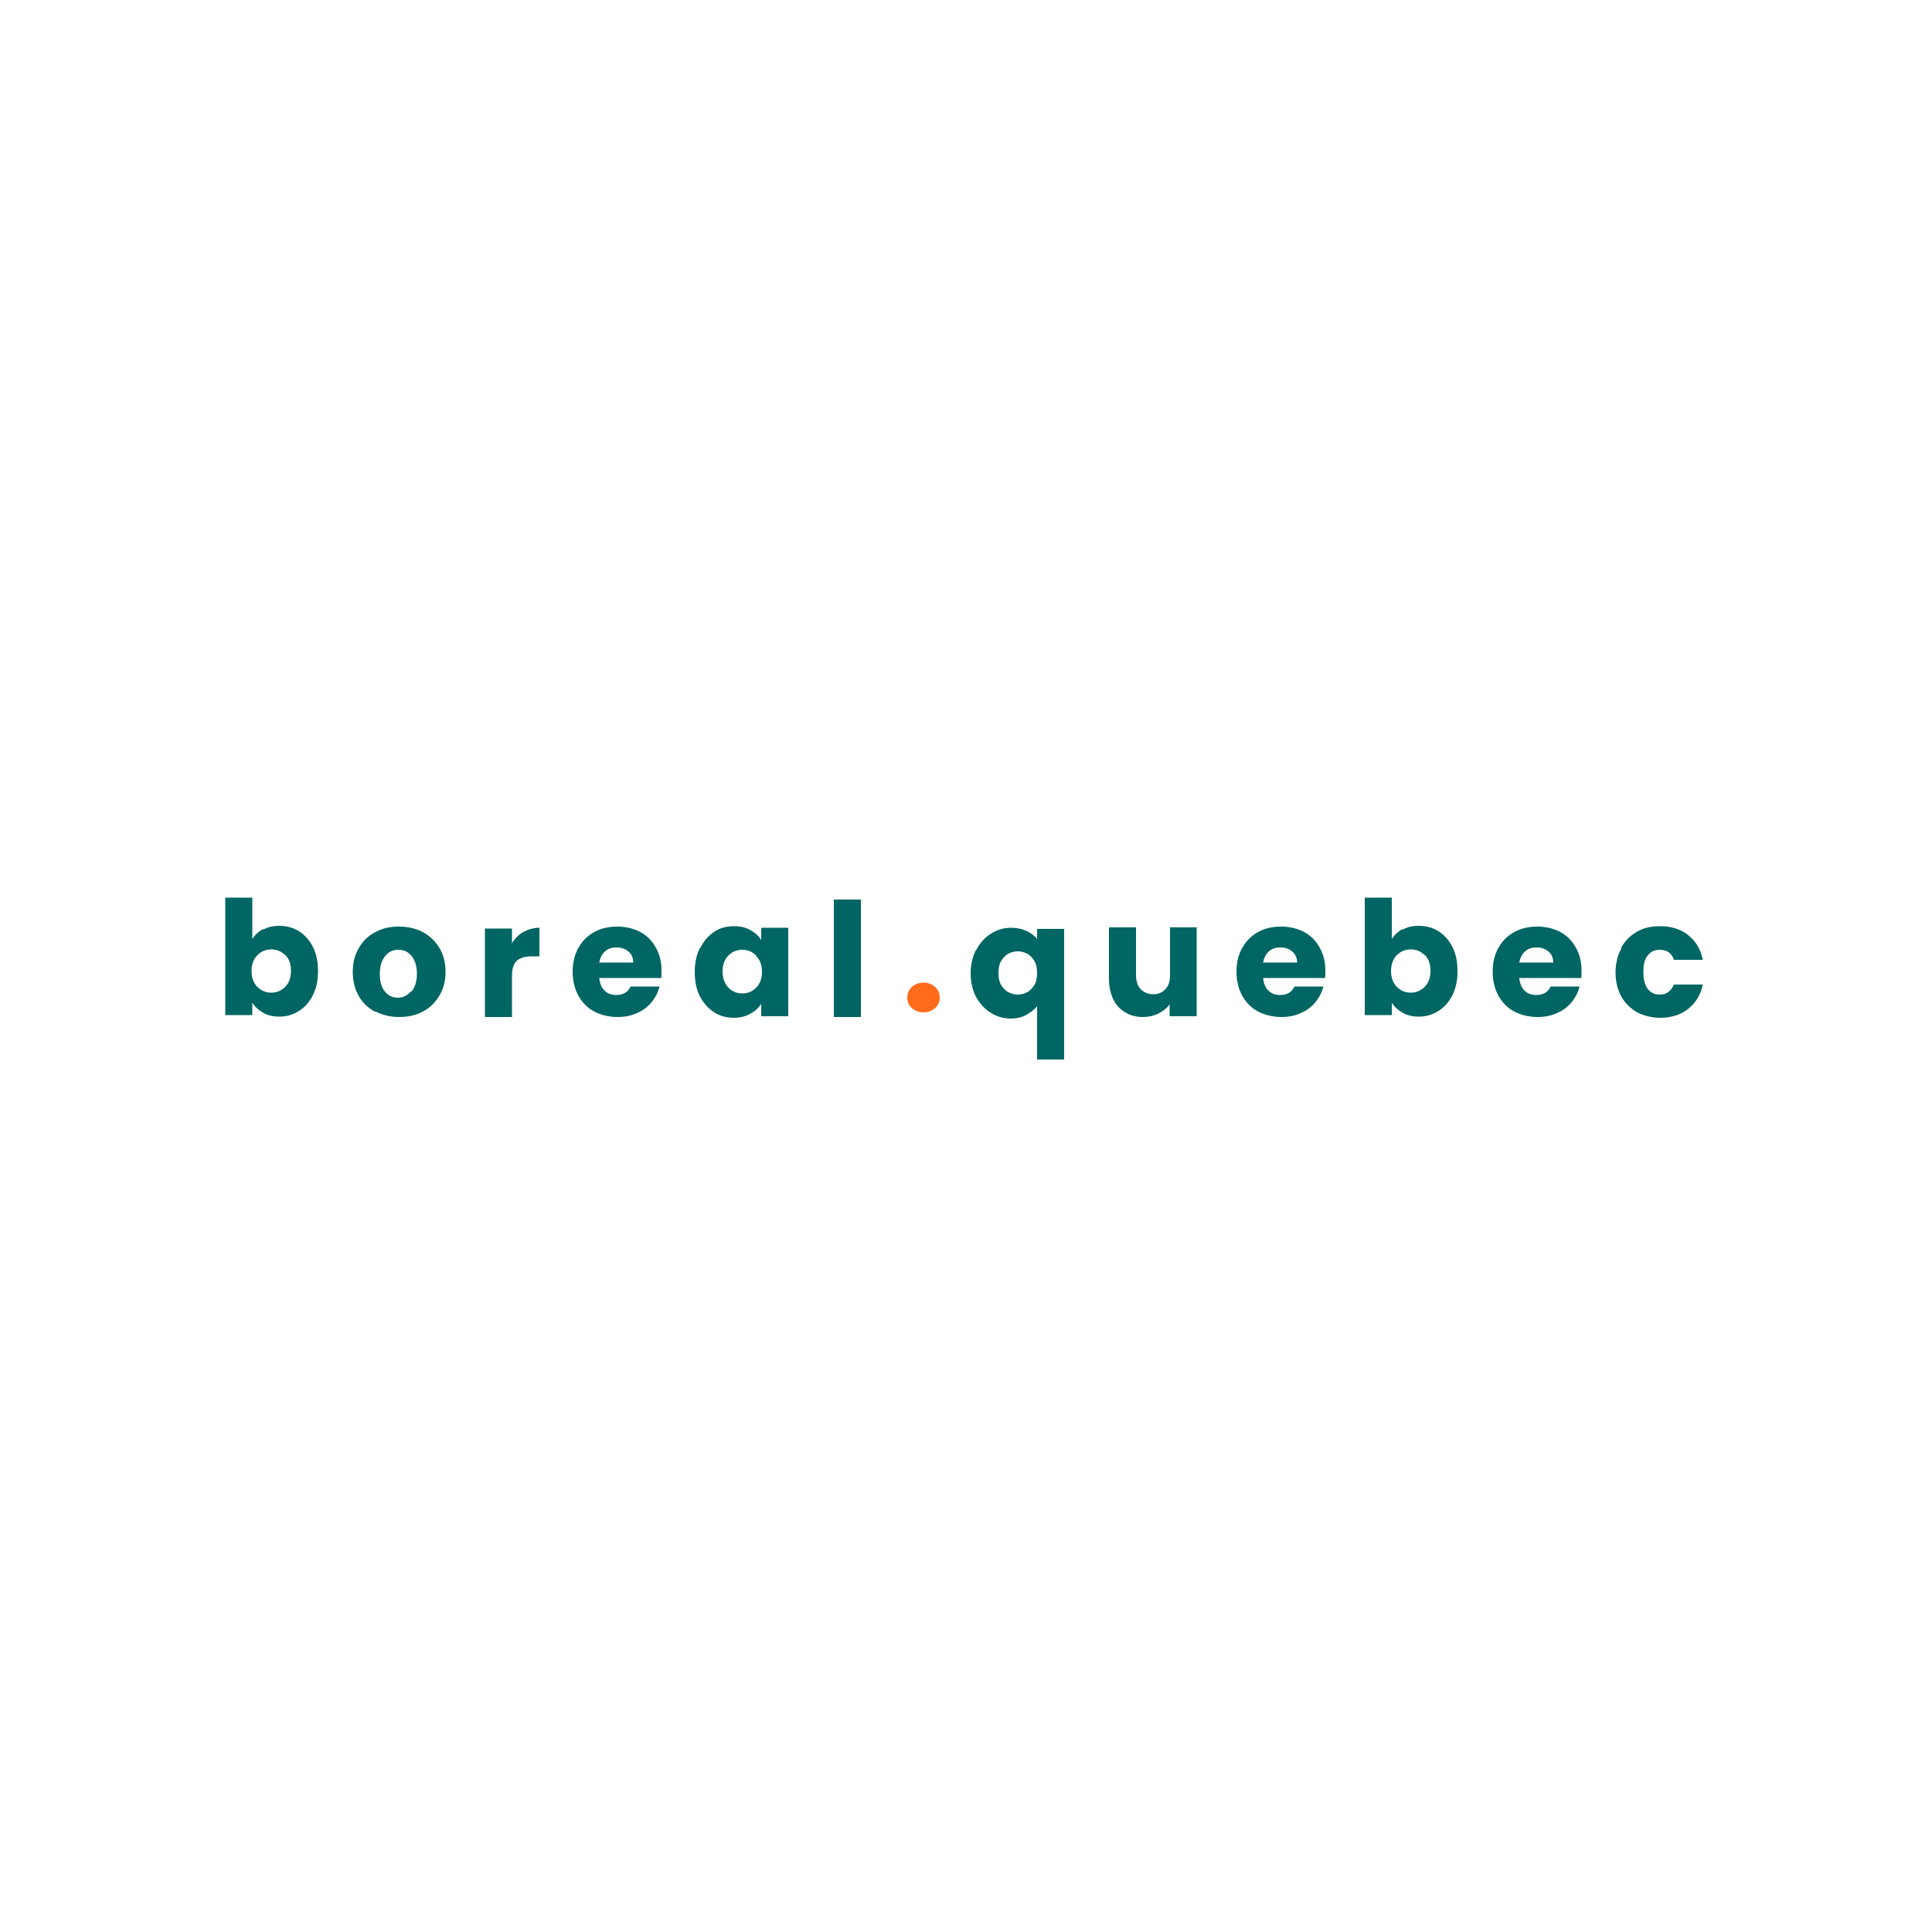
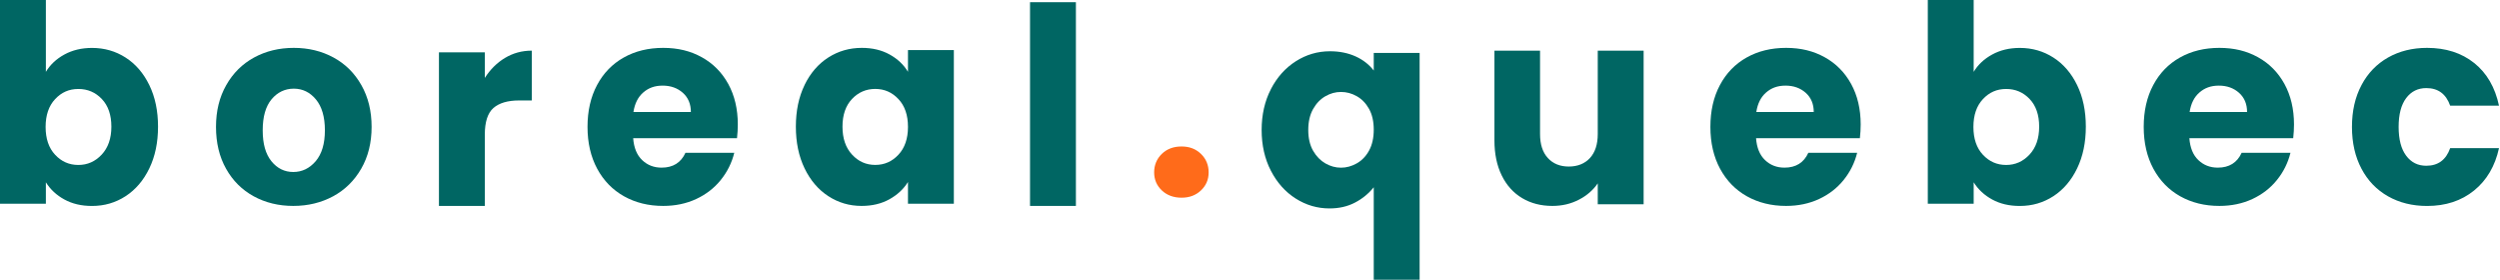
- <svg xmlns="http://www.w3.org/2000/svg" id="Calque_1" data-name="Calque 1" viewBox="0 0 50 50">
+ <svg xmlns="http://www.w3.org/2000/svg" id="Layer_2" viewBox="0 0 568.18 63.58">
  <defs>
-     <style>
-       .cls-1 {
-         fill: #ff6b1a;
-       }
- 
-       .cls-1, .cls-2 {
-         stroke-width: 0px;
-       }
- 
-       .cls-2 {
-         fill: #006663;
-       }
-     </style>
+     <style>.cls-1{fill:#ff6b1a;}.cls-2{fill:#006663;}</style>
  </defs>
-   <path class="cls-1" d="m23.6,26.09c-.08-.07-.12-.16-.12-.27s.04-.2.12-.28c.08-.07.18-.11.3-.11s.22.04.3.11c.08.07.12.17.12.28s-.04.2-.12.27c-.08.07-.18.11-.3.11s-.22-.04-.3-.11Z" />
-   <path class="cls-2" d="m6.81,24.06c.12-.07.26-.1.42-.1.19,0,.36.05.51.14.15.1.27.23.36.41s.13.38.13.62-.04.44-.13.62-.21.32-.36.41c-.15.1-.32.15-.51.15-.16,0-.3-.03-.42-.1s-.21-.15-.28-.26v.32h-.7v-3.04h.7v1.07c.07-.11.16-.19.28-.26Zm.57.66c-.1-.1-.22-.15-.36-.15s-.26.05-.36.15c-.1.1-.15.24-.15.41s.05.31.15.41c.1.1.22.15.36.15s.26-.05.36-.15c.1-.1.15-.24.15-.42s-.05-.31-.15-.41Z" />
-   <path class="cls-2" d="m9.7,26.18c-.18-.1-.32-.23-.42-.41-.1-.18-.15-.39-.15-.62s.05-.44.16-.62c.1-.18.25-.32.43-.41.18-.1.38-.14.61-.14s.43.05.61.14c.18.1.32.23.43.41s.16.39.16.62-.05.44-.16.62-.25.32-.43.41c-.18.1-.39.14-.61.14s-.43-.05-.61-.14Zm.95-.52c.09-.11.14-.26.14-.46s-.05-.35-.14-.46c-.09-.11-.2-.16-.34-.16s-.25.05-.34.16c-.09.11-.14.26-.14.46s.04.35.13.46c.09.11.2.16.33.16s.25-.05.34-.16Z" />
-   <path class="cls-2" d="m13.55,24.12c.12-.07.26-.11.41-.11v.74h-.19c-.18,0-.31.04-.39.11-.09.08-.13.21-.13.4v1.06h-.7v-2.29h.7v.38c.08-.13.18-.23.31-.3Z" />
-   <path class="cls-2" d="m17.1,25.31h-1.59c.01.14.06.25.14.33s.18.11.3.11c.18,0,.3-.07.37-.22h.75c-.04.15-.11.29-.21.41-.1.12-.23.22-.38.28-.15.07-.32.1-.5.1-.22,0-.42-.05-.6-.14-.18-.1-.31-.23-.41-.41s-.15-.39-.15-.62.05-.45.15-.62c.1-.18.23-.31.41-.41.18-.1.38-.14.6-.14s.42.05.59.14c.17.09.31.23.4.4.1.17.15.37.15.6,0,.07,0,.13-.01.21Zm-.71-.39c0-.12-.04-.22-.12-.29-.08-.07-.18-.11-.31-.11s-.22.03-.3.1c-.08.07-.13.17-.15.29h.88Z" />
-   <path class="cls-2" d="m18.13,24.52c.09-.18.21-.31.36-.41.15-.1.32-.14.51-.14.16,0,.3.03.42.1s.22.15.28.26v-.32h.7v2.29h-.7v-.32c-.07.11-.16.19-.29.26s-.26.1-.43.1c-.19,0-.36-.05-.51-.15-.15-.1-.27-.24-.36-.41-.09-.18-.13-.39-.13-.62s.04-.44.13-.62Zm1.44.21c-.1-.1-.22-.15-.36-.15s-.26.05-.36.15c-.1.1-.15.24-.15.41s.05.31.15.42c.1.1.22.15.36.15s.26-.05.36-.15c.1-.1.15-.24.15-.41s-.05-.31-.15-.41Z" />
-   <path class="cls-2" d="m22.28,23.28v3.04h-.7v-3.04h.7Z" />
-   <path class="cls-2" d="m25.27,24.58c.09-.18.22-.32.38-.42.16-.1.33-.15.52-.15.15,0,.28.03.39.08s.21.12.28.21v-.26h.7v3.38h-.7v-1.38c-.08.1-.18.17-.29.23s-.24.09-.39.09c-.19,0-.36-.05-.52-.15s-.29-.24-.38-.41-.14-.38-.14-.61.05-.43.14-.61Zm1.5.29c-.05-.08-.11-.15-.19-.19-.08-.04-.16-.06-.24-.06s-.16.02-.24.06c-.08.04-.14.11-.19.19s-.07.19-.07.31.02.23.07.31c.05.08.11.15.19.19s.16.06.24.06.16-.02.24-.06.14-.11.19-.19c.05-.08.07-.19.07-.31s-.02-.23-.07-.31Z" />
-   <path class="cls-2" d="m30.97,24.01v2.29h-.7v-.31c-.07.1-.17.18-.29.24-.12.06-.26.09-.4.09-.18,0-.33-.04-.46-.12s-.24-.19-.31-.34c-.07-.15-.11-.32-.11-.52v-1.34h.7v1.24c0,.15.04.27.12.36.08.08.19.13.32.13s.24-.04.32-.13c.08-.08.12-.2.12-.36v-1.24h.7Z" />
-   <path class="cls-2" d="m34.28,25.31h-1.59c.01.14.06.25.14.33s.18.11.3.11c.18,0,.3-.07.37-.22h.75c-.04.15-.11.29-.21.41-.1.12-.23.22-.38.28-.15.07-.32.1-.5.1-.22,0-.42-.05-.6-.14-.18-.1-.31-.23-.41-.41s-.15-.39-.15-.62.05-.45.15-.62c.1-.18.23-.31.41-.41.18-.1.38-.14.6-.14s.42.05.59.14c.17.09.31.23.4.4.1.17.15.37.15.6,0,.07,0,.13-.01.21Zm-.71-.39c0-.12-.04-.22-.12-.29-.08-.07-.18-.11-.31-.11s-.22.03-.3.1c-.08.07-.13.17-.15.29h.88Z" />
-   <path class="cls-2" d="m36.3,24.06c.12-.07.26-.1.42-.1.19,0,.36.05.51.14.15.1.27.23.36.41s.13.38.13.62-.04.44-.13.62-.21.32-.36.41c-.15.1-.32.15-.51.15-.16,0-.3-.03-.42-.1s-.21-.15-.28-.26v.32h-.7v-3.04h.7v1.07c.07-.11.16-.19.28-.26Zm.57.66c-.1-.1-.22-.15-.36-.15s-.26.05-.36.15c-.1.1-.15.24-.15.41s.05.31.15.41c.1.1.22.15.36.15s.26-.05.36-.15c.1-.1.15-.24.15-.42s-.05-.31-.15-.41Z" />
-   <path class="cls-2" d="m40.91,25.31h-1.59c.01.14.06.25.14.33s.18.11.3.11c.18,0,.3-.07.37-.22h.75c-.04.15-.11.29-.21.41-.1.12-.23.22-.38.28-.15.07-.32.1-.5.1-.22,0-.42-.05-.6-.14-.18-.1-.31-.23-.41-.41s-.15-.39-.15-.62.05-.45.15-.62c.1-.18.23-.31.41-.41.18-.1.38-.14.6-.14s.42.05.59.14c.17.09.31.23.4.4.1.17.15.37.15.6,0,.07,0,.13-.01.21Zm-.71-.39c0-.12-.04-.22-.12-.29-.08-.07-.18-.11-.31-.11s-.22.03-.3.1c-.08.07-.13.17-.15.29h.88Z" />
-   <path class="cls-2" d="m41.96,24.52c.1-.18.23-.31.41-.41.17-.1.37-.14.6-.14.29,0,.53.08.72.23.19.15.32.36.38.64h-.75c-.06-.18-.18-.26-.37-.26-.13,0-.23.05-.31.15-.08.1-.11.24-.11.43s.04.33.11.43c.08.1.18.15.31.15.18,0,.3-.09.37-.26h.75c-.06.27-.19.48-.38.63-.19.15-.43.23-.72.23-.22,0-.42-.05-.6-.14-.17-.1-.31-.23-.41-.41-.1-.18-.15-.39-.15-.62s.05-.45.15-.62Z" />
+   <g id="Layer_1-2">
+     <g id="Logo_boreal.quebec">
+       <path class="cls-1" d="M264.15,43.27c-1.16-1.1-1.74-2.47-1.74-4.1s.58-3.07,1.74-4.19c1.16-1.13,2.66-1.69,4.49-1.69s3.26,.57,4.42,1.69c1.16,1.13,1.74,2.53,1.74,4.19s-.58,2.99-1.74,4.1c-1.16,1.11-2.63,1.66-4.42,1.66s-3.33-.55-4.49-1.66Z" />
+       <path class="cls-2" d="M14.64,12.39c1.83-1,3.92-1.5,6.28-1.5,2.81,0,5.35,.73,7.63,2.19,2.28,1.46,4.08,3.55,5.4,6.26,1.32,2.71,1.98,5.86,1.98,9.45s-.66,6.75-1.98,9.48c-1.32,2.73-3.12,4.84-5.4,6.32-2.28,1.48-4.82,2.22-7.63,2.22-2.4,0-4.49-.49-6.28-1.47-1.79-.98-3.19-2.28-4.21-3.91v4.88H0V0H10.43V16.33c.98-1.63,2.38-2.94,4.21-3.94Zm8.51,10.11c-1.44-1.52-3.22-2.28-5.34-2.28s-3.84,.77-5.28,2.31c-1.44,1.54-2.16,3.65-2.16,6.32s.72,4.78,2.16,6.32c1.44,1.55,3.2,2.32,5.28,2.32s3.84-.78,5.31-2.35c1.46-1.56,2.2-3.68,2.2-6.35s-.72-4.77-2.17-6.29Z" />
+       <path class="cls-2" d="M57.68,44.61c-2.66-1.46-4.76-3.54-6.28-6.26-1.53-2.71-2.29-5.88-2.29-9.51s.77-6.75,2.32-9.48c1.54-2.73,3.66-4.83,6.34-6.29,2.68-1.46,5.69-2.19,9.03-2.19s6.34,.73,9.03,2.19c2.69,1.46,4.8,3.56,6.34,6.29,1.55,2.73,2.32,5.89,2.32,9.48s-.78,6.75-2.35,9.48c-1.57,2.73-3.7,4.83-6.4,6.29-2.71,1.46-5.73,2.19-9.06,2.19s-6.33-.73-9-2.19Zm14.09-7.97c1.4-1.64,2.1-3.98,2.1-7.02s-.68-5.38-2.04-7.02c-1.36-1.64-3.04-2.45-5.03-2.45s-3.72,.81-5.06,2.42c-1.34,1.61-2.01,3.96-2.01,7.05s.66,5.39,1.98,7.02c1.32,1.63,2.98,2.45,4.97,2.45s3.69-.82,5.09-2.45Z" />
+       <path class="cls-2" d="M114.81,13.17c1.83-1.1,3.86-1.66,6.1-1.66v11.32h-2.87c-2.6,0-4.55,.58-5.86,1.72-1.3,1.15-1.95,3.16-1.95,6.04v16.21h-10.43V11.89h10.43v5.82c1.22-1.92,2.75-3.43,4.57-4.54Z" />
+       <path class="cls-2" d="M167.57,31.41h-23.61c.16,2.17,.84,3.83,2.04,4.97,1.2,1.15,2.67,1.72,4.42,1.72,2.6,0,4.41-1.13,5.43-3.38h11.1c-.57,2.3-1.6,4.36-3.08,6.19-1.48,1.84-3.35,3.28-5.58,4.32-2.24,1.04-4.74,1.57-7.5,1.57-3.34,0-6.3-.73-8.91-2.19-2.6-1.46-4.63-3.54-6.1-6.26-1.46-2.71-2.2-5.88-2.2-9.51s.72-6.8,2.17-9.51c1.44-2.71,3.47-4.8,6.07-6.26,2.6-1.46,5.59-2.19,8.97-2.19s6.22,.71,8.78,2.13c2.56,1.42,4.56,3.44,6.01,6.07,1.44,2.63,2.17,5.7,2.17,9.2,0,1-.06,2.04-.18,3.13Zm-10.49-5.94c0-1.84-.61-3.29-1.83-4.38-1.22-1.08-2.75-1.63-4.58-1.63s-3.22,.52-4.42,1.56c-1.2,1.04-1.94,2.53-2.23,4.44h13.05Z" />
+       <path class="cls-2" d="M182.92,19.33c1.32-2.71,3.12-4.8,5.4-6.26,2.28-1.46,4.82-2.19,7.63-2.19,2.4,0,4.5,.5,6.31,1.5,1.81,1,3.2,2.31,4.18,3.94v-4.94h10.43V46.3h-10.43v-4.94c-1.02,1.63-2.43,2.94-4.24,3.94s-3.91,1.5-6.31,1.5c-2.77,0-5.29-.74-7.56-2.22-2.28-1.48-4.08-3.59-5.4-6.32-1.32-2.73-1.98-5.89-1.98-9.48s.66-6.74,1.98-9.45Zm21.35,3.19c-1.44-1.54-3.2-2.31-5.27-2.31s-3.84,.76-5.28,2.28c-1.44,1.52-2.17,3.62-2.17,6.29s.72,4.79,2.17,6.35c1.44,1.57,3.2,2.35,5.28,2.35s3.83-.77,5.27-2.32c1.44-1.54,2.17-3.65,2.17-6.32s-.72-4.78-2.17-6.32Z" />
+       <path class="cls-2" d="M244.62,.5V46.8h-10.43V.5h10.43Z" />
+       <path class="cls-2" d="M288.94,20.28c1.4-2.71,3.29-4.83,5.67-6.35,2.38-1.52,4.97-2.28,7.78-2.28,2.15,0,4.09,.39,5.8,1.16,1.71,.77,3.09,1.85,4.15,3.22v-4h10.43V63.58h-10.43v-21.02c-1.18,1.46-2.61,2.63-4.3,3.5-1.69,.88-3.61,1.31-5.76,1.31-2.77,0-5.33-.75-7.69-2.25-2.36-1.5-4.24-3.61-5.64-6.32-1.4-2.71-2.1-5.8-2.1-9.26s.7-6.55,2.1-9.26Zm22.33,4.47c-.71-1.27-1.64-2.23-2.78-2.88-1.14-.65-2.34-.97-3.6-.97s-2.4,.32-3.54,.97c-1.14,.65-2.07,1.62-2.8,2.91s-1.1,2.88-1.1,4.76,.37,3.45,1.1,4.72c.73,1.27,1.67,2.23,2.8,2.88,1.14,.65,2.32,.97,3.54,.97s2.41-.32,3.57-.97c1.16-.65,2.1-1.62,2.81-2.91,.71-1.29,1.07-2.88,1.07-4.76s-.36-3.45-1.07-4.72Z" />
+       <path class="cls-2" d="M373.7,11.52V46.43h-10.43v-4.76c-1.06,1.55-2.49,2.79-4.3,3.72-1.81,.94-3.81,1.41-6.01,1.41-2.6,0-4.9-.59-6.89-1.78-1.99-1.19-3.54-2.91-4.64-5.16-1.1-2.25-1.65-4.9-1.65-7.95V11.52h10.37V30.47c0,2.34,.59,4.15,1.77,5.44,1.18,1.29,2.77,1.94,4.76,1.94s3.64-.65,4.82-1.94c1.18-1.29,1.77-3.11,1.77-5.44V11.52h10.43Z" />
+       <path class="cls-2" d="M422.87,31.41h-23.61c.16,2.17,.84,3.83,2.04,4.97,1.2,1.15,2.67,1.72,4.42,1.72,2.6,0,4.41-1.13,5.43-3.38h11.1c-.57,2.3-1.6,4.36-3.08,6.19-1.48,1.84-3.35,3.28-5.58,4.32-2.24,1.04-4.74,1.57-7.5,1.57-3.34,0-6.3-.73-8.91-2.19-2.6-1.46-4.63-3.54-6.1-6.26-1.46-2.71-2.2-5.88-2.2-9.51s.72-6.8,2.17-9.51c1.44-2.71,3.47-4.8,6.07-6.26,2.6-1.46,5.59-2.19,8.97-2.19s6.22,.71,8.78,2.13c2.56,1.42,4.56,3.44,6.01,6.07,1.44,2.63,2.17,5.7,2.17,9.2,0,1-.06,2.04-.18,3.13Zm-10.49-5.94c0-1.84-.61-3.29-1.83-4.38-1.22-1.08-2.75-1.63-4.58-1.63s-3.22,.52-4.42,1.56c-1.2,1.04-1.94,2.53-2.23,4.44h13.05Z" />
+       <path class="cls-2" d="M452.95,12.39c1.83-1,3.92-1.5,6.28-1.5,2.81,0,5.35,.73,7.63,2.19,2.28,1.46,4.08,3.55,5.4,6.26,1.32,2.71,1.98,5.86,1.98,9.45s-.66,6.75-1.98,9.48c-1.32,2.73-3.12,4.84-5.4,6.32-2.28,1.48-4.82,2.22-7.63,2.22-2.4,0-4.49-.49-6.28-1.47-1.79-.98-3.19-2.28-4.21-3.91v4.88h-10.43V0h10.43V16.33c.98-1.63,2.38-2.94,4.21-3.94Zm8.51,10.11c-1.44-1.52-3.22-2.28-5.34-2.28s-3.84,.77-5.28,2.31c-1.44,1.54-2.16,3.65-2.16,6.32s.72,4.78,2.16,6.32c1.44,1.55,3.2,2.32,5.28,2.32s3.84-.78,5.31-2.35c1.46-1.56,2.2-3.68,2.2-6.35s-.72-4.77-2.17-6.29Z" />
+       <path class="cls-2" d="M521.39,31.41h-23.61c.16,2.17,.84,3.83,2.04,4.97,1.2,1.15,2.67,1.72,4.42,1.72,2.6,0,4.41-1.13,5.43-3.38h11.1c-.57,2.3-1.6,4.36-3.08,6.19-1.48,1.84-3.35,3.28-5.58,4.32-2.24,1.04-4.74,1.57-7.5,1.57-3.34,0-6.3-.73-8.91-2.19-2.6-1.46-4.63-3.54-6.1-6.26-1.46-2.71-2.2-5.88-2.2-9.51s.72-6.8,2.17-9.51c1.44-2.71,3.47-4.8,6.07-6.26,2.6-1.46,5.59-2.19,8.97-2.19s6.22,.71,8.78,2.13c2.56,1.42,4.56,3.44,6.01,6.07,1.44,2.63,2.17,5.7,2.17,9.2,0,1-.06,2.04-.18,3.13Zm-10.49-5.94c0-1.84-.61-3.29-1.83-4.38-1.22-1.08-2.75-1.63-4.58-1.63s-3.22,.52-4.42,1.56c-1.2,1.04-1.94,2.53-2.23,4.44h13.05Z" />
+       <path class="cls-2" d="M536.92,19.33c1.44-2.71,3.46-4.8,6.04-6.26,2.58-1.46,5.54-2.19,8.87-2.19,4.27,0,7.84,1.15,10.71,3.44,2.87,2.29,4.75,5.53,5.64,9.7h-11.1c-.94-2.67-2.75-4-5.43-4-1.91,0-3.44,.76-4.58,2.28-1.14,1.52-1.71,3.7-1.71,6.54s.57,5.02,1.71,6.54c1.14,1.53,2.66,2.29,4.58,2.29,2.68,0,4.49-1.34,5.43-4h11.1c-.9,4.09-2.79,7.3-5.67,9.63-2.89,2.34-6.45,3.51-10.68,3.51-3.33,0-6.29-.73-8.87-2.19-2.58-1.46-4.6-3.54-6.04-6.26-1.44-2.71-2.17-5.88-2.17-9.51s.72-6.8,2.17-9.51Z" />
+     </g>
+   </g>
</svg>
